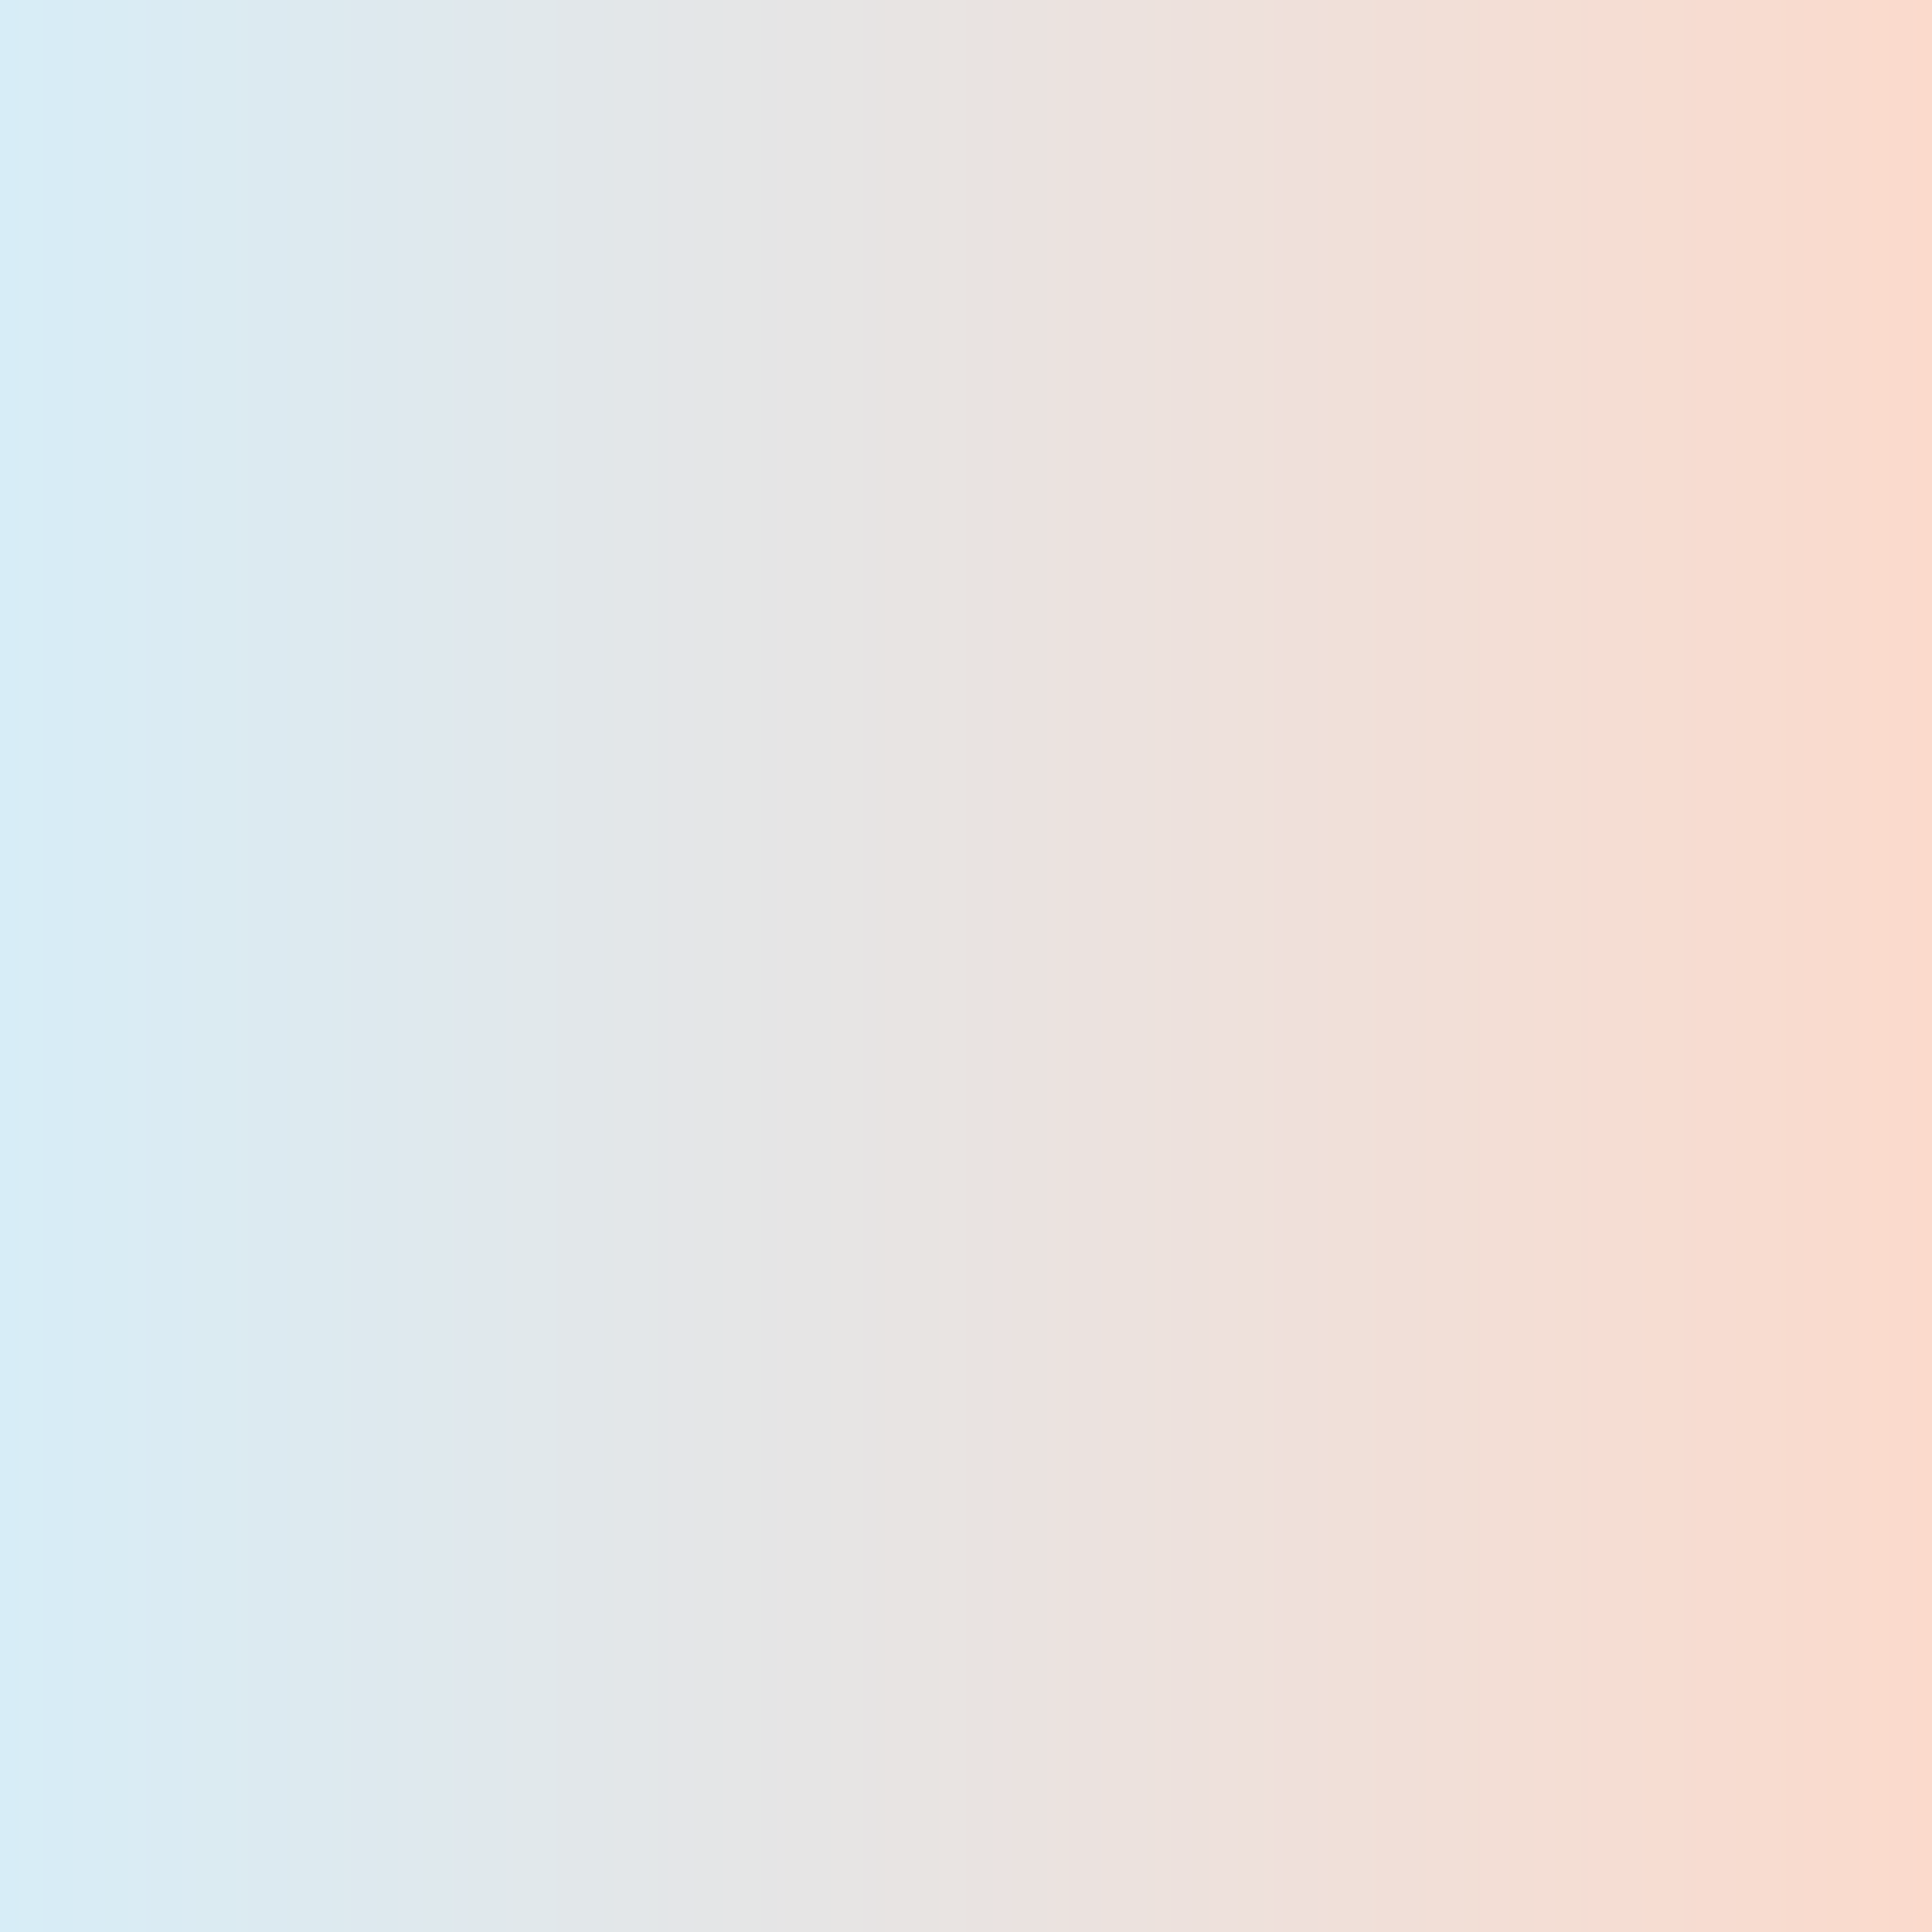
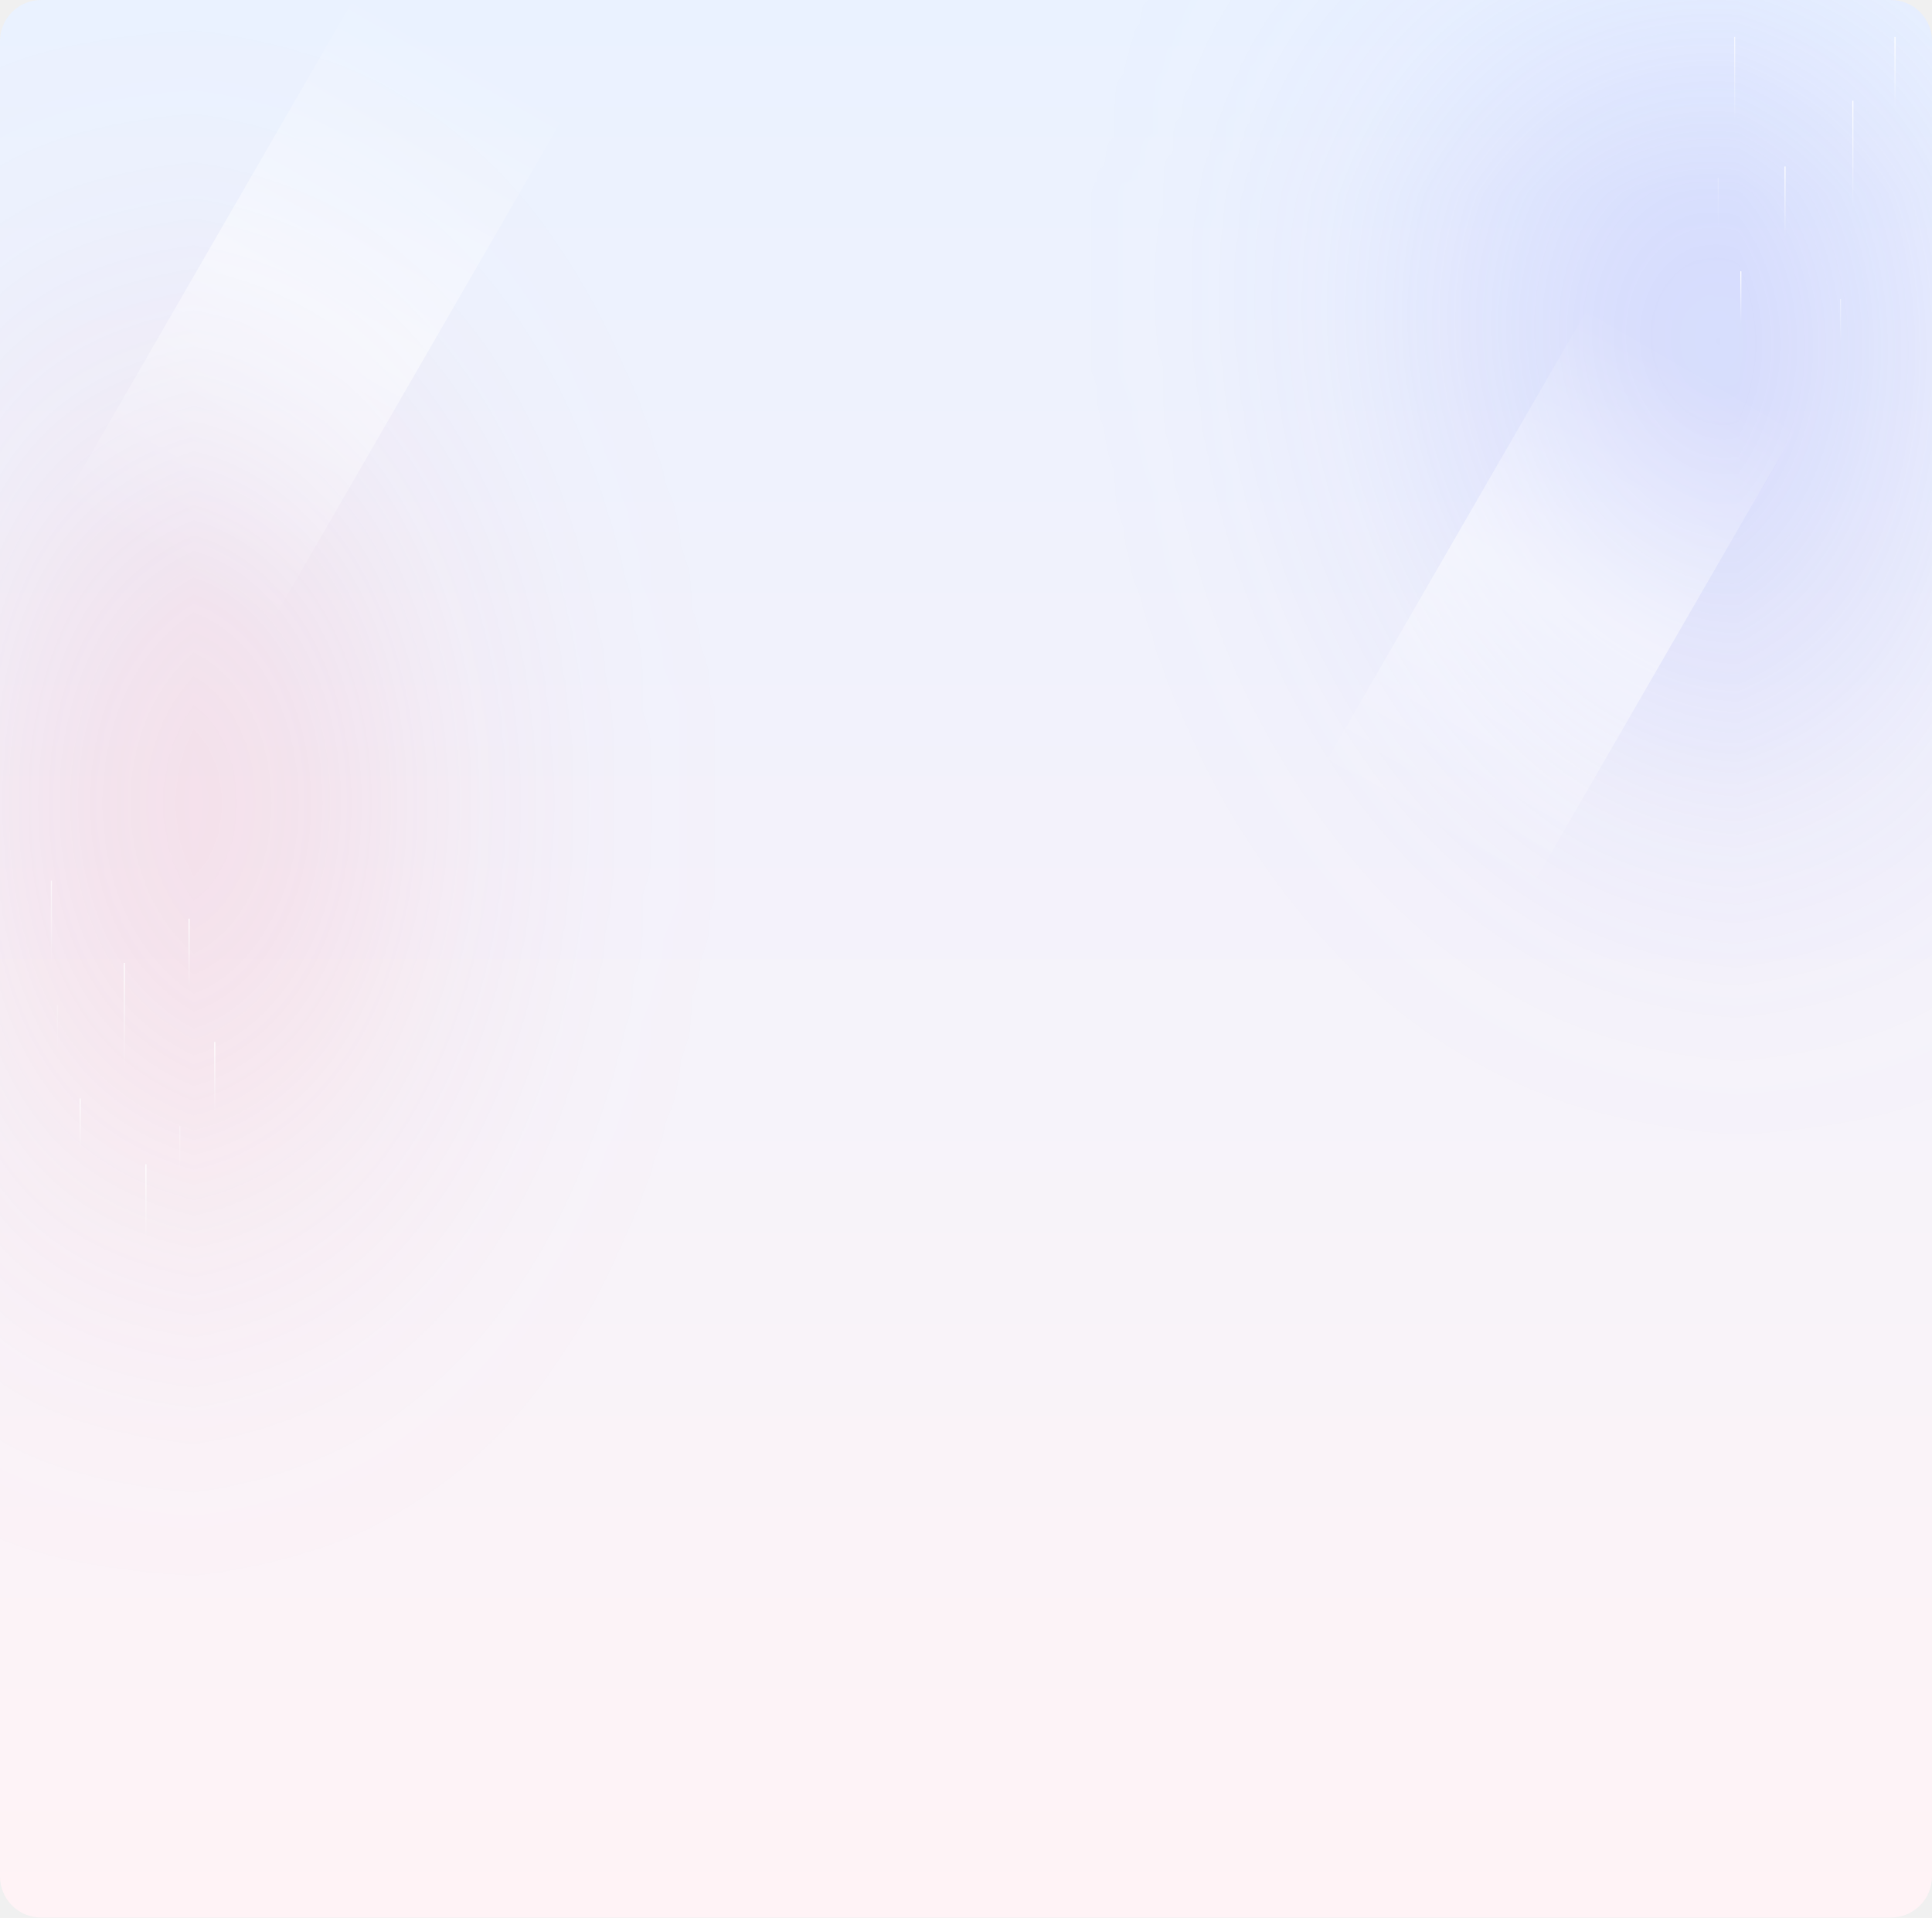
- <svg xmlns="http://www.w3.org/2000/svg" width="100%" height="100%">
+ <svg xmlns="http://www.w3.org/2000/svg" width="1880" height="1866" viewBox="0 0 1880 1866" fill="none">
+   <g clip-path="url(#clip0_9323_314)">
+     <rect width="1880" height="1866" rx="40" fill="url(#paint0_linear_9323_314)" />
+     <g opacity="0.35" filter="url(#filter0_f_9323_314)">
+       <ellipse cx="1869.5" cy="259.5" rx="384.5" ry="476.5" fill="#7C87FB" />
+     </g>
+     <g opacity="0.35" filter="url(#filter1_f_9323_314)">
+       <ellipse cx="-84" cy="781.5" rx="357" ry="438.5" fill="#FA7185" />
+     </g>
+     <rect x="1546.83" y="297" width="234.11" height="527.655" transform="rotate(30 1546.83 297)" fill="url(#paint1_linear_9323_314)" />
+     <rect x="349.436" y="-10" width="234.112" height="578.872" transform="rotate(30 349.436 -10)" fill="url(#paint2_linear_9323_314)" />
+     <path d="M121 937V1046" stroke="url(#paint3_linear_9323_314)" />
+     <path d="M142 1133L142 1209" stroke="url(#paint4_linear_9323_314)" />
+     <path opacity="0.7" d="M50 857L50 942" stroke="url(#paint5_linear_9323_314)" />
+     <path d="M209 1014L209 1086" stroke="url(#paint6_linear_9323_314)" />
+     <path d="M184 894L184 966" stroke="url(#paint7_linear_9323_314)" />
+     <path d="M78 1069L78 1122" stroke="url(#paint8_linear_9323_314)" />
+     <path opacity="0.4" d="M175 1096L175 1140" stroke="url(#paint9_linear_9323_314)" />
+     <path opacity="0.2" d="M56 978L56 1029" stroke="url(#paint10_linear_9323_314)" />
+     <path d="M1803 98V207" stroke="url(#paint11_linear_9323_314)" />
+     <path opacity="0.7" d="M1688 36L1688 121" stroke="url(#paint12_linear_9323_314)" />
+     <path d="M1737 162L1737 234" stroke="url(#paint13_linear_9323_314)" />
+     <path d="M1844 36L1844 108" stroke="url(#paint14_linear_9323_314)" />
+     <path d="M1694 264L1694 317" stroke="url(#paint15_linear_9323_314)" />
+     <path opacity="0.4" d="M1791 291L1791 335" stroke="url(#paint16_linear_9323_314)" />
+     <path opacity="0.2" d="M1672 173L1672 224" stroke="url(#paint17_linear_9323_314)" />
+   </g>
  <defs>
-     <linearGradient id="bg-gradient" x1="0%" y1="0%" x2="100%" y2="0%">
-       <stop offset="0%" style="stop-color:#d7edf7; stop-opacity:1" />
-       <stop offset="100%" style="stop-color:#fbdacc; stop-opacity:1" />
+     <filter id="filter0_f_9323_314" x="985" y="-717" width="1769" height="1953" filterUnits="userSpaceOnUse" color-interpolation-filters="sRGB">
+       <feFlood flood-opacity="0" result="BackgroundImageFix" />
+       <feBlend mode="normal" in="SourceGraphic" in2="BackgroundImageFix" result="shape" />
+       <feGaussianBlur stdDeviation="250" result="effect1_foregroundBlur_9323_314" />
+     </filter>
+     <filter id="filter1_f_9323_314" x="-941" y="-157" width="1714" height="1877" filterUnits="userSpaceOnUse" color-interpolation-filters="sRGB">
+       <feFlood flood-opacity="0" result="BackgroundImageFix" />
+       <feBlend mode="normal" in="SourceGraphic" in2="BackgroundImageFix" result="shape" />
+       <feGaussianBlur stdDeviation="250" result="effect1_foregroundBlur_9323_314" />
+     </filter>
+     <linearGradient id="paint0_linear_9323_314" x1="940" y1="0" x2="940" y2="1866" gradientUnits="userSpaceOnUse">
+       <stop stop-color="#EAF2FF" />
+       <stop offset="1" stop-color="#FFF3F6" />
    </linearGradient>
+     <linearGradient id="paint1_linear_9323_314" x1="1663.88" y1="297" x2="1663.88" y2="824.655" gradientUnits="userSpaceOnUse">
+       <stop stop-color="white" stop-opacity="0" />
+       <stop offset="0.5" stop-color="white" stop-opacity="0.5" />
+       <stop offset="1" stop-color="white" stop-opacity="0" />
+     </linearGradient>
+     <linearGradient id="paint2_linear_9323_314" x1="466.492" y1="-10" x2="466.492" y2="568.872" gradientUnits="userSpaceOnUse">
+       <stop stop-color="white" stop-opacity="0" />
+       <stop offset="0.5" stop-color="white" stop-opacity="0.5" />
+       <stop offset="1" stop-color="white" stop-opacity="0" />
+     </linearGradient>
+     <linearGradient id="paint3_linear_9323_314" x1="121.5" y1="937" x2="121.5" y2="1046" gradientUnits="userSpaceOnUse">
+       <stop stop-color="white" />
+       <stop offset="0.958" stop-color="white" stop-opacity="0" />
+     </linearGradient>
+     <linearGradient id="paint4_linear_9323_314" x1="142.5" y1="1133" x2="142.5" y2="1209" gradientUnits="userSpaceOnUse">
+       <stop stop-color="white" />
+       <stop offset="0.958" stop-color="white" stop-opacity="0" />
+     </linearGradient>
+     <linearGradient id="paint5_linear_9323_314" x1="50.5" y1="857" x2="50.5" y2="942" gradientUnits="userSpaceOnUse">
+       <stop stop-color="white" />
+       <stop offset="0.958" stop-color="white" stop-opacity="0" />
+     </linearGradient>
+     <linearGradient id="paint6_linear_9323_314" x1="209.5" y1="1014" x2="209.5" y2="1086" gradientUnits="userSpaceOnUse">
+       <stop stop-color="white" />
+       <stop offset="0.958" stop-color="white" stop-opacity="0" />
+     </linearGradient>
+     <linearGradient id="paint7_linear_9323_314" x1="184.5" y1="894" x2="184.5" y2="966" gradientUnits="userSpaceOnUse">
+       <stop stop-color="white" />
+       <stop offset="0.958" stop-color="white" stop-opacity="0" />
+     </linearGradient>
+     <linearGradient id="paint8_linear_9323_314" x1="78.5" y1="1069" x2="78.5" y2="1122" gradientUnits="userSpaceOnUse">
+       <stop stop-color="white" />
+       <stop offset="0.958" stop-color="white" stop-opacity="0" />
+     </linearGradient>
+     <linearGradient id="paint9_linear_9323_314" x1="175.5" y1="1096" x2="175.5" y2="1140" gradientUnits="userSpaceOnUse">
+       <stop stop-color="white" />
+       <stop offset="0.958" stop-color="white" stop-opacity="0" />
+     </linearGradient>
+     <linearGradient id="paint10_linear_9323_314" x1="56.5" y1="978" x2="56.5" y2="1029" gradientUnits="userSpaceOnUse">
+       <stop stop-color="white" />
+       <stop offset="0.958" stop-color="white" stop-opacity="0" />
+     </linearGradient>
+     <linearGradient id="paint11_linear_9323_314" x1="1803.5" y1="98" x2="1803.5" y2="207" gradientUnits="userSpaceOnUse">
+       <stop stop-color="white" />
+       <stop offset="0.958" stop-color="white" stop-opacity="0" />
+     </linearGradient>
+     <linearGradient id="paint12_linear_9323_314" x1="1688.5" y1="36" x2="1688.5" y2="121" gradientUnits="userSpaceOnUse">
+       <stop stop-color="white" />
+       <stop offset="0.958" stop-color="white" stop-opacity="0" />
+     </linearGradient>
+     <linearGradient id="paint13_linear_9323_314" x1="1737.5" y1="162" x2="1737.5" y2="234" gradientUnits="userSpaceOnUse">
+       <stop stop-color="white" />
+       <stop offset="0.958" stop-color="white" stop-opacity="0" />
+     </linearGradient>
+     <linearGradient id="paint14_linear_9323_314" x1="1844.5" y1="36" x2="1844.5" y2="108" gradientUnits="userSpaceOnUse">
+       <stop stop-color="white" />
+       <stop offset="0.958" stop-color="white" stop-opacity="0" />
+     </linearGradient>
+     <linearGradient id="paint15_linear_9323_314" x1="1694.5" y1="264" x2="1694.5" y2="317" gradientUnits="userSpaceOnUse">
+       <stop stop-color="white" />
+       <stop offset="0.958" stop-color="white" stop-opacity="0" />
+     </linearGradient>
+     <linearGradient id="paint16_linear_9323_314" x1="1791.5" y1="291" x2="1791.5" y2="335" gradientUnits="userSpaceOnUse">
+       <stop stop-color="white" />
+       <stop offset="0.958" stop-color="white" stop-opacity="0" />
+     </linearGradient>
+     <linearGradient id="paint17_linear_9323_314" x1="1672.5" y1="173" x2="1672.5" y2="224" gradientUnits="userSpaceOnUse">
+       <stop stop-color="white" />
+       <stop offset="0.958" stop-color="white" stop-opacity="0" />
+     </linearGradient>
+     <clipPath id="clip0_9323_314">
+       <rect width="1880" height="1866" rx="40" fill="white" />
+     </clipPath>
  </defs>
-   <rect width="100%" height="100%" fill="url(#bg-gradient)" />
</svg>
